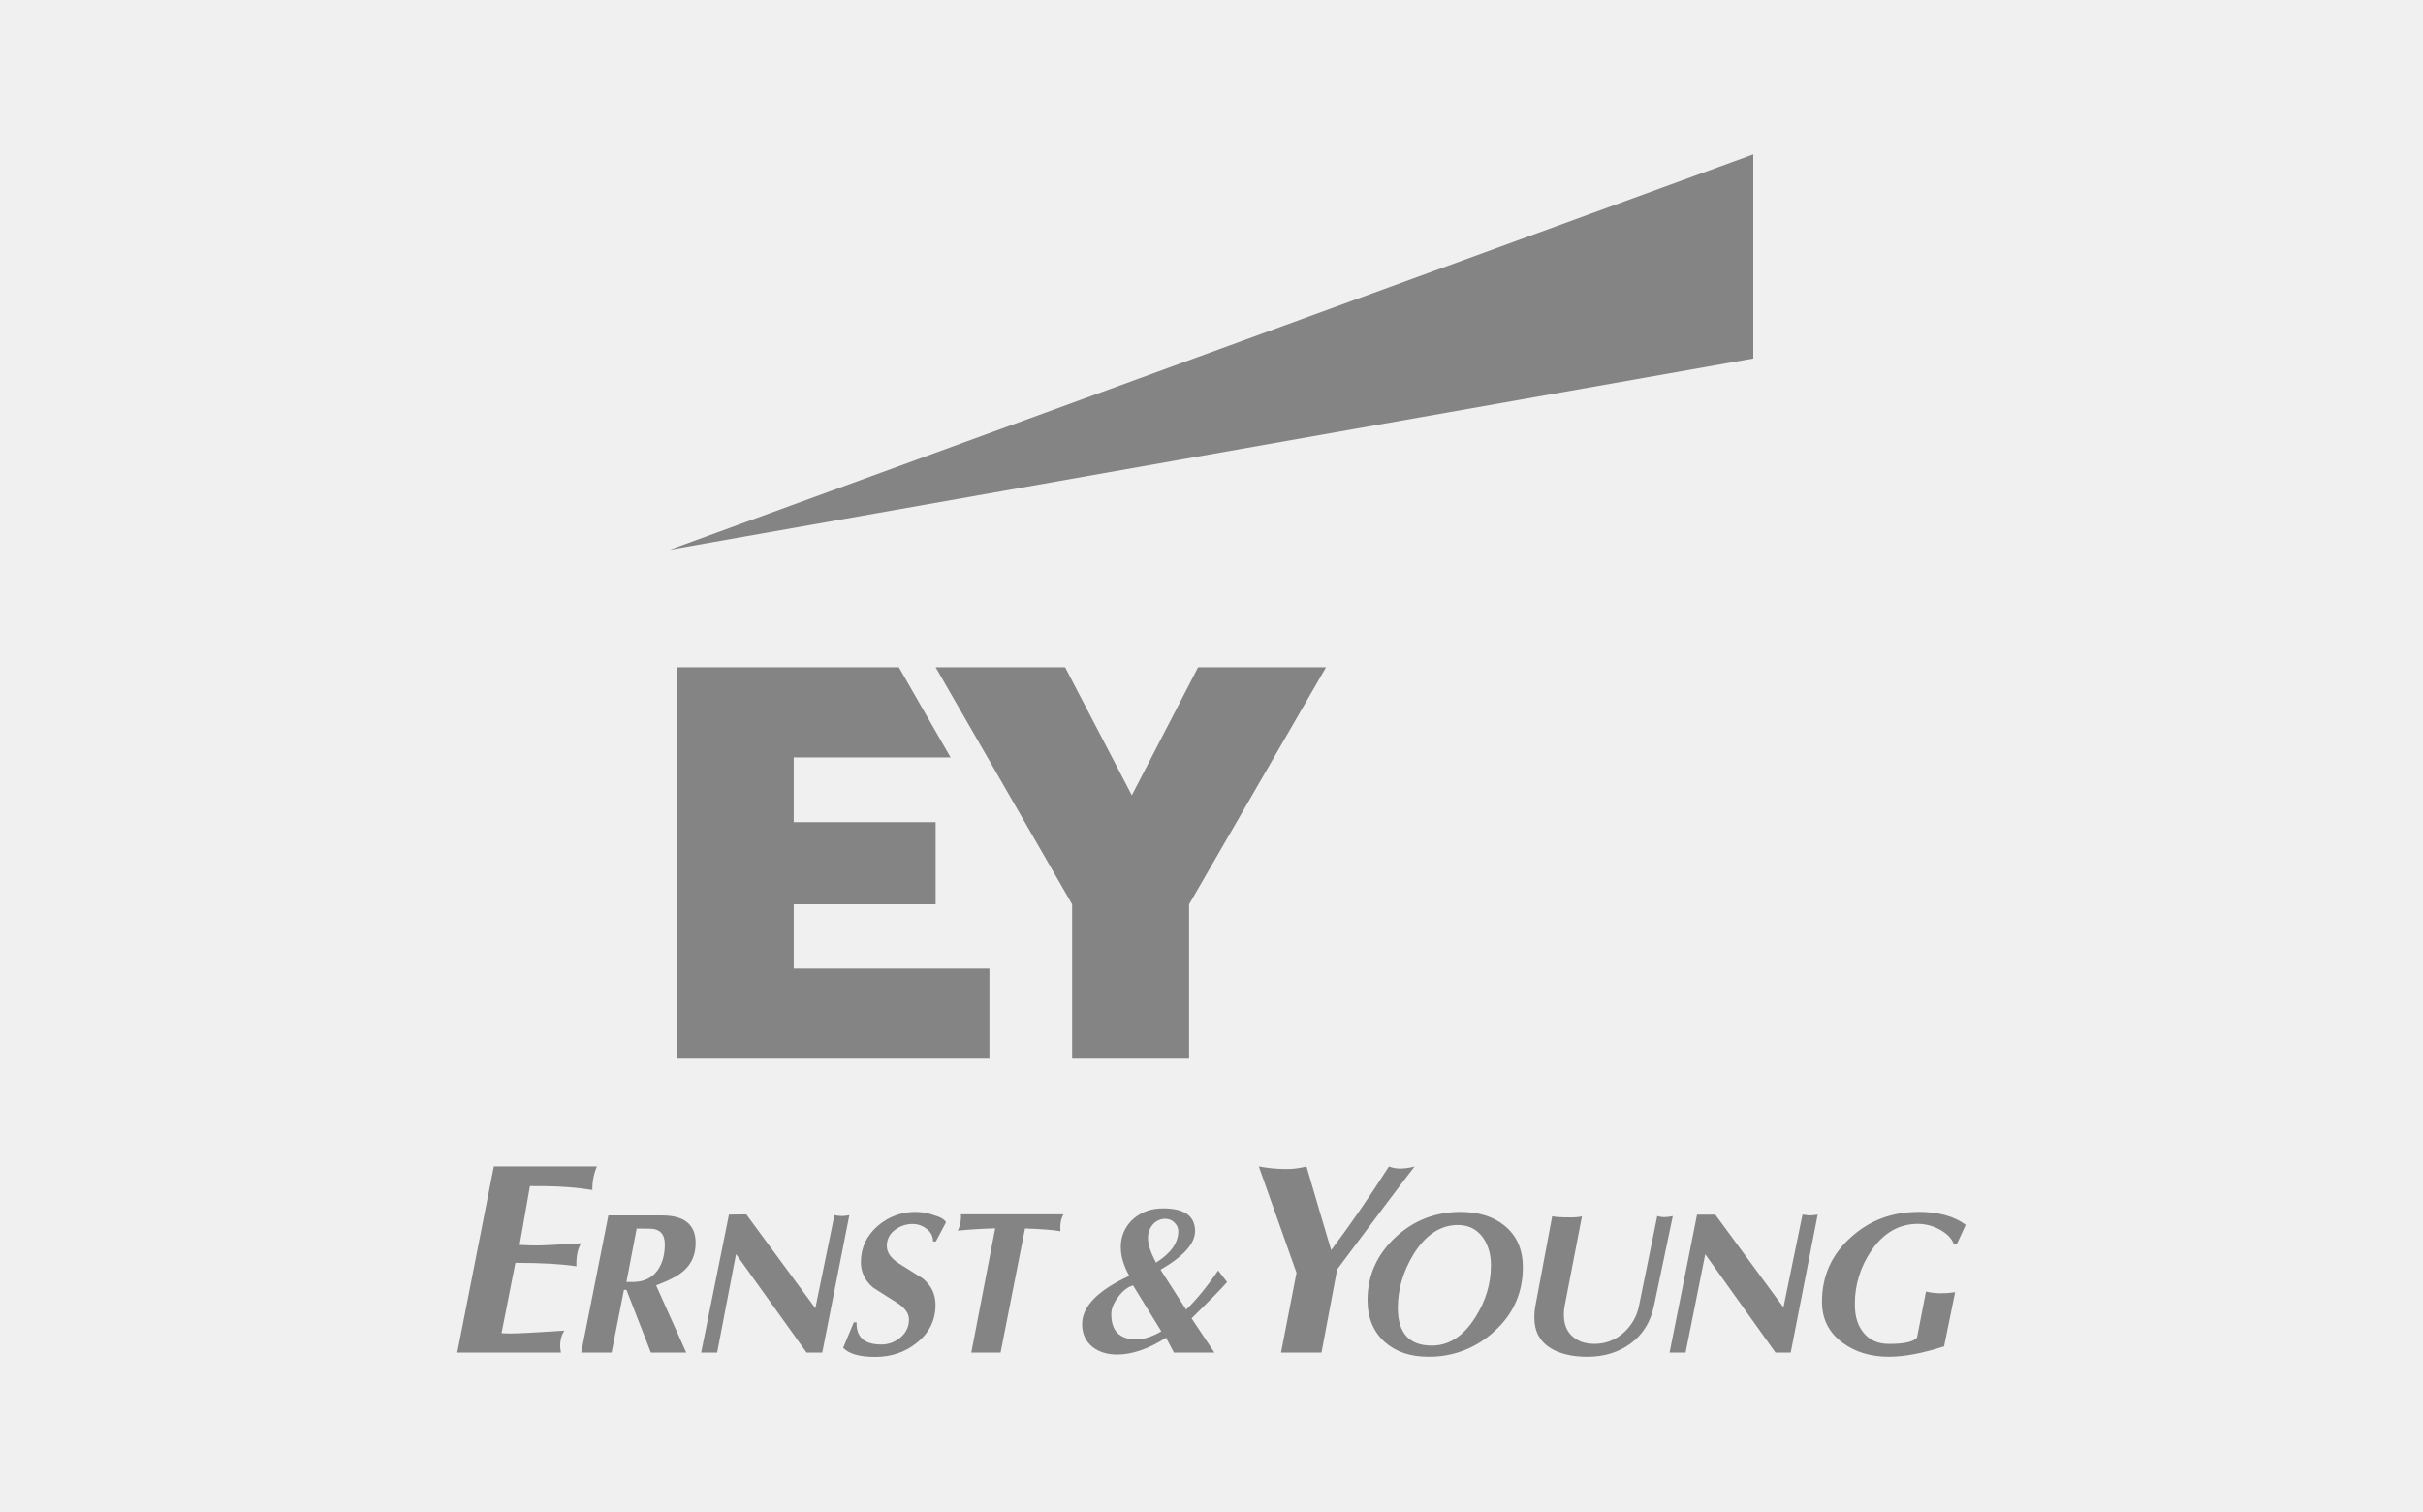
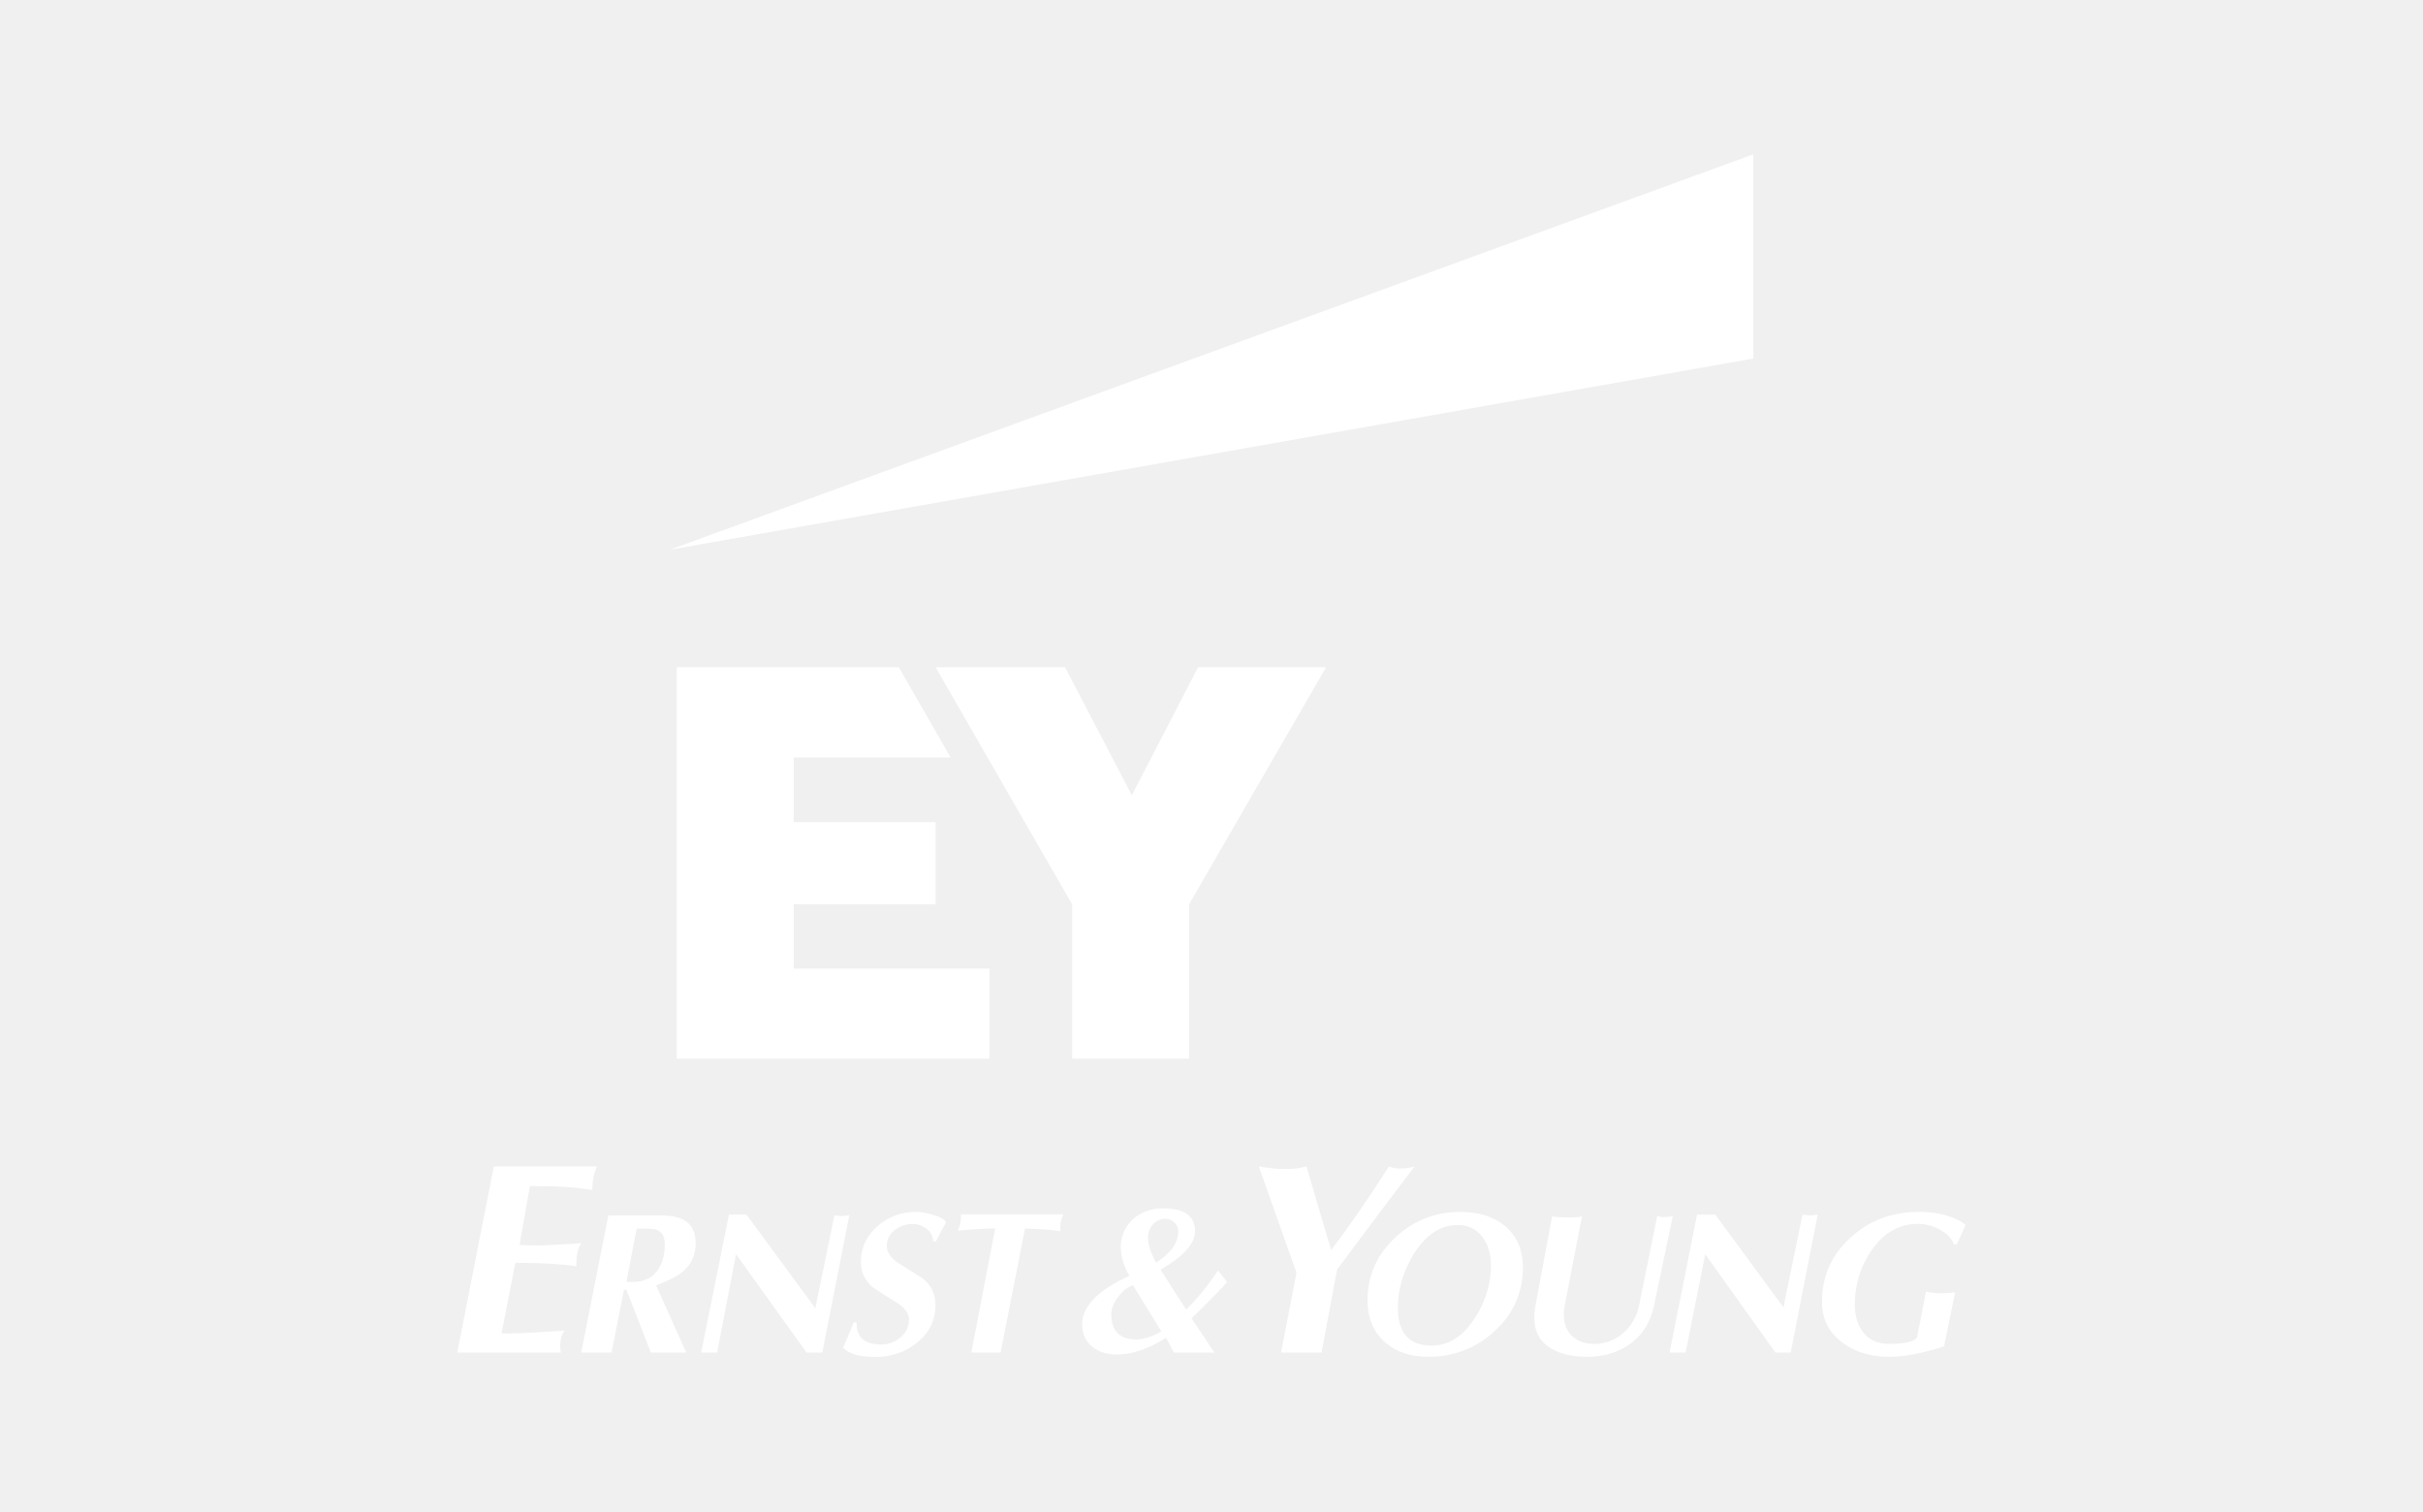
<svg xmlns="http://www.w3.org/2000/svg" id="Layer_1" data-name="Layer 1" viewBox="0 0 1860 1160">
  <defs>
-     <style>.cls-1{fill:none;}.cls-2{clip-path:url(#clip-path);}.cls-3,.cls-4{fill:#848484;}.cls-4{fill-rule:evenodd;}</style>
+     <style>.cls-1{fill:none;}.cls-2{clip-path:url(#clip-path);}.cls-3,.cls-4{fill:#fff;}.cls-4{fill-rule:evenodd;}</style>
    <clipPath id="clip-path">
      <rect class="cls-1" x="514.11" y="118.49" width="831.79" height="694.18" />
    </clipPath>
  </defs>
-   <g id="Artwork_23" data-name="Artwork 23">
-     <g class="cls-2">
-       <polygon class="cls-3" points="514.11 422 1345.89 275.22 1345.89 118.49 514.11 422" />
-       <path class="cls-3" d="M519.46,512.22V812.67H759.52V743.48H609.29V694.17H718.23V631.1H609.29V581.4H729.7L690,512.22Zm400.22,0-50.84,98.24-51.22-98.24H718.23L823,694.17v118.5H912.8V694.17l105.12-181.95Z" />
+   <g id="Ernst_Young" data-name="Ernst &amp; Young">
+     <g id="Artwork_23" data-name="Artwork 23">
+       <g class="cls-2">
+         <polygon class="cls-3" points="514.11 422 1345.89 275.22 1345.89 118.49 514.11 422" />
+         <path class="cls-3" d="M519.46,512.22V812.67H759.52V743.48H609.29V694.17H718.23V631.1H609.29V581.4H729.7L690,512.22Zm400.22,0-50.84,98.24-51.22-98.24H718.23L823,694.17v118.5H912.8V694.17l105.12-181.95Z" />
+       </g>
    </g>
+     <path class="cls-4" d="M1155,940.88q-12.91-10.57-33.79-10.59-28.85,0-49.72,19.21-21.72,20.09-21.71,48.58,0,20.29,13.33,32.17c8.48,7.49,19.57,11.23,33.37,11.23a73,73,0,0,0,50.89-19.76Q1169,1002,1169,972.82,1169,952.32,1155,940.88Zm-22.55,70.43q-13.58,21.59-33.36,21.58-26,0-26.05-28.91,0-21.36,12.06-41.21,14-22.42,34-22.43c8.18,0,14.55,3.17,19.16,9.49q6.23,8.64,6.23,21.36Q1144.55,992.33,1132.49,1011.31Z" />
+     <path class="cls-4" d="M1472.57,930.3q-30.18,0-51.52,19.26-22.42,19.91-22.42,49.74,0,20.12,16.35,31.81,14.41,10.37,35,10.38,17.65,0,42.38-8l8.48-41.55a70.3,70.3,0,0,1-10.55.8,51.74,51.74,0,0,1-11.83-1.3l-6.83,35.17q-3.65,5-21.51,5-12.93,0-19.8-8.86c-4.32-5.31-6.45-12.43-6.45-21.35a71.71,71.71,0,0,1,12.71-41.44q14-20.49,35.76-20.5a35,35,0,0,1,16.15,4.11c6,3.16,9.85,7,11.41,11.65h2.16l6.9-15q-13.15-9.94-36.44-10Z" />
+     <path class="cls-4" d="M1389.26,933c-.44,0-2.3-.2-5.59-.64l-14.62,71.21-52.32-71.21h-14l-21.09,105.94h12.28l15.1-75.51,53.94,75.51h11.66l20.71-105.94a58.25,58.25,0,0,1-6,.64Z" />
+     <path class="cls-4" d="M1277.68,934.28a17.42,17.42,0,0,1-5.49-.86l-14,68.83a37.08,37.08,0,0,1-12.12,21,32.74,32.74,0,0,1-22.23,8.31c-7.07,0-12.71-2-17-5.94s-6.36-9.39-6.36-16.29a31.39,31.39,0,0,1,.45-6l13.45-69.7c-1.73.58-4.83.87-9.26.87-6.62,0-11.17-.29-13.6-.87l-13.06,69.7a44.6,44.6,0,0,0-.64,8.24q0,15.82,13,23.63c7.19,4.18,16.43,6.3,27.65,6.3q19.42,0,33.39-10.29t17.82-28.93l14.44-68.8a27.45,27.45,0,0,1-6.38.79Z" />
+     <path class="cls-4" d="M1075.28,897a23.05,23.05,0,0,1-9.08-1.58q-23.35,36.43-44.33,64.19-9.6-32.07-18.94-64.22a59.18,59.18,0,0,1-15.94,2,117.34,117.34,0,0,1-20.67-2L995.25,977l-11.87,61.26h31.07l12-63.85q48.27-64.66,59.47-79A41,41,0,0,1,1075.28,897Z" />
+     <path class="cls-4" d="M737.64,932.12a24.19,24.19,0,0,1-2.38,12.53q14.32-1.38,28.7-1.74l-18.34,95.36h22.47L786.83,943c12.72.43,21.77,1.12,27.2,2.13-.42-5.19.35-9.5,2.36-13Z" />
+     <path class="cls-4" d="M715.6,932.27a47.88,47.88,0,0,0-12.55-2A43.8,43.8,0,0,0,673.84,941q-13,11.31-13,27.85c0,7.76,3.17,14.32,9.5,19.63l17.71,11.22q9.72,6,9.72,13.15a17.32,17.32,0,0,1-6.45,13.71,22.28,22.28,0,0,1-14.85,5.5q-19.37,0-18.93-17H655.4l-8.16,19.55q6.66,7,24.56,7,18.32,0,31.68-10.6,14.65-11.44,14.66-29.41,0-12.15-9.72-20.2-9.07-5.65-17.94-11.28-9.72-6.09-9.72-13.69a14.69,14.69,0,0,1,6.06-12.16,22,22,0,0,1,13.84-4.71,17.08,17.08,0,0,1,10.71,3.79,11.66,11.66,0,0,1,4.87,9.6h2.16l7.78-14.66q-1.48-3.46-10.58-5.88Z" />
+     <path class="cls-4" d="M646.28,933.42a25.12,25.12,0,0,1-5.74-.64l-14.64,71.43-53-72-13.31.13-21.36,105.94h12.28L565,962.69l54.16,75.59H631.2L652,932.73a22.07,22.07,0,0,1-5.72.69Z" />
+     <path class="cls-4" d="M379.08,895.38,351,1038.27H430.6c-1.29-6.39-.43-12,2.59-16.85q-32.85,2.18-41.93,2.19l-6.26-.23,10.63-54q29.69,0,46.82,2.64-.21-11.84,3.69-17.66-27.84,1.71-33.66,1.69-6.27,0-13.6-.42l7.91-45.17,11.77.07a242.94,242.94,0,0,1,36.17,2.9,43,43,0,0,1,3.49-18.06H379.08v0Z" />
+     <path class="cls-4" d="M942,984.13l-6.9-8.86q-13.38,19.43-24.6,30l-19.62-30.64q26.5-15.32,26.51-29.56,0-17.49-24.53-17.49-13.55,0-22.8,8a28.22,28.22,0,0,0-9.68,22c0,6.75,2.17,14,6.52,21.79q-36.21,16.62-36.22,37.12,0,11,8,17.47,7.39,5.82,18.9,5.82,17.26,0,37.56-12.94l6,11.43h31.13L914.7,1012Q935.46,991.69,942,984.13Zm-57-44.24a12.53,12.53,0,0,1,9.83-4.32,9.47,9.47,0,0,1,6.69,2.91,8.94,8.94,0,0,1,3,6.57q0,13.38-17.08,24.16h0q-6.2-11.43-6.2-18.76A15.53,15.53,0,0,1,885,939.89Zm-12.56,88.29q-19.38,0-19.37-19.39c0-4.11,1.75-8.52,5.31-13.27s7.35-7.67,11.4-8.81L891.5,1022Q880.57,1028.19,872.42,1028.18Z" />
+     <path class="cls-4" d="M524.9,975.44q9.11-8,9.11-21.34Q534,933,508.21,933H467l-20.84,105.29h23.32l9.48-48.16h1.93l18.76,48.16h27.14l-23.13-51.62Q518.84,981,524.9,975.44Zm-39.26,8.64h-4.77l7.85-41,9.83.07q11.79,0,11.79,12,0,12.45-5.85,20.38h0Q498,984.09,485.64,984.08Z" />
  </g>
-   <path class="cls-4" d="M1155,940.88q-12.91-10.57-33.79-10.59-28.85,0-49.72,19.21-21.72,20.09-21.71,48.58,0,20.29,13.33,32.17c8.48,7.49,19.57,11.23,33.37,11.23a73,73,0,0,0,50.89-19.76Q1169,1002,1169,972.82,1169,952.32,1155,940.88Zm-22.55,70.43q-13.58,21.59-33.36,21.58-26,0-26.05-28.91,0-21.36,12.06-41.21,14-22.42,34-22.43c8.18,0,14.55,3.17,19.16,9.49q6.23,8.64,6.23,21.36Q1144.55,992.33,1132.49,1011.31Z" />
-   <path class="cls-4" d="M1472.57,930.3q-30.18,0-51.52,19.26-22.42,19.91-22.42,49.74,0,20.12,16.35,31.81,14.41,10.37,35,10.38,17.65,0,42.38-8l8.48-41.55a70.3,70.3,0,0,1-10.55.8,51.74,51.74,0,0,1-11.83-1.3l-6.83,35.17q-3.65,5-21.51,5-12.93,0-19.8-8.86c-4.32-5.31-6.45-12.43-6.45-21.35a71.71,71.71,0,0,1,12.71-41.44q14-20.49,35.76-20.5a35,35,0,0,1,16.15,4.11c6,3.16,9.85,7,11.41,11.65h2.16l6.9-15q-13.15-9.94-36.44-10Z" />
-   <path class="cls-4" d="M1389.26,933c-.44,0-2.3-.2-5.59-.64l-14.62,71.21-52.32-71.21h-14l-21.09,105.94h12.28l15.1-75.51,53.94,75.51h11.66l20.71-105.94a58.25,58.25,0,0,1-6,.64Z" />
-   <path class="cls-4" d="M1277.68,934.28a17.42,17.42,0,0,1-5.49-.86l-14,68.83a37.08,37.08,0,0,1-12.12,21,32.74,32.74,0,0,1-22.23,8.31c-7.07,0-12.71-2-17-5.94s-6.36-9.39-6.36-16.29a31.39,31.39,0,0,1,.45-6l13.45-69.7c-1.73.58-4.83.87-9.26.87-6.62,0-11.17-.29-13.6-.87l-13.06,69.7a44.6,44.6,0,0,0-.64,8.24q0,15.82,13,23.63c7.19,4.18,16.43,6.3,27.65,6.3q19.42,0,33.39-10.29t17.82-28.93l14.44-68.8a27.45,27.45,0,0,1-6.38.79Z" />
-   <path class="cls-4" d="M1075.28,897a23.05,23.05,0,0,1-9.08-1.58q-23.35,36.43-44.33,64.19-9.6-32.07-18.94-64.22a59.18,59.18,0,0,1-15.94,2,117.34,117.34,0,0,1-20.67-2L995.25,977l-11.87,61.26h31.07l12-63.85q48.27-64.66,59.47-79A41,41,0,0,1,1075.28,897Z" />
-   <path class="cls-4" d="M737.64,932.12a24.19,24.19,0,0,1-2.38,12.53q14.32-1.38,28.7-1.74l-18.34,95.36h22.47L786.83,943c12.72.43,21.77,1.12,27.2,2.13-.42-5.19.35-9.5,2.36-13Z" />
-   <path class="cls-4" d="M715.6,932.27a47.88,47.88,0,0,0-12.55-2A43.8,43.8,0,0,0,673.84,941q-13,11.31-13,27.85c0,7.76,3.17,14.32,9.5,19.63l17.71,11.22q9.72,6,9.72,13.15a17.32,17.32,0,0,1-6.45,13.71,22.28,22.28,0,0,1-14.85,5.5q-19.37,0-18.93-17H655.4l-8.16,19.55q6.66,7,24.56,7,18.32,0,31.68-10.6,14.65-11.44,14.66-29.41,0-12.15-9.72-20.2-9.07-5.65-17.94-11.28-9.72-6.09-9.72-13.69a14.69,14.69,0,0,1,6.06-12.16,22,22,0,0,1,13.84-4.71,17.08,17.08,0,0,1,10.71,3.79,11.66,11.66,0,0,1,4.87,9.6h2.16l7.78-14.66q-1.48-3.46-10.58-5.88Z" />
-   <path class="cls-4" d="M646.28,933.42a25.12,25.12,0,0,1-5.74-.64l-14.64,71.43-53-72-13.31.13-21.36,105.94h12.28L565,962.69l54.16,75.59H631.2L652,932.73a22.07,22.07,0,0,1-5.72.69Z" />
-   <path class="cls-4" d="M379.08,895.38,351,1038.27H430.6c-1.29-6.39-.43-12,2.59-16.85q-32.85,2.18-41.93,2.19l-6.26-.23,10.63-54q29.69,0,46.82,2.64-.21-11.84,3.69-17.66-27.84,1.71-33.66,1.69-6.27,0-13.6-.42l7.91-45.17,11.77.07a242.94,242.94,0,0,1,36.17,2.9,43,43,0,0,1,3.49-18.06H379.08v0Z" />
-   <path class="cls-4" d="M942,984.13l-6.9-8.86q-13.38,19.43-24.6,30l-19.62-30.64q26.5-15.32,26.51-29.56,0-17.49-24.53-17.49-13.55,0-22.8,8a28.22,28.22,0,0,0-9.68,22c0,6.75,2.17,14,6.52,21.79q-36.21,16.62-36.22,37.12,0,11,8,17.47,7.39,5.82,18.9,5.82,17.26,0,37.56-12.94l6,11.43h31.13L914.7,1012Q935.46,991.69,942,984.13Zm-57-44.24a12.53,12.53,0,0,1,9.83-4.32,9.47,9.47,0,0,1,6.69,2.91,8.94,8.94,0,0,1,3,6.57q0,13.38-17.08,24.16h0q-6.2-11.43-6.2-18.76A15.53,15.53,0,0,1,885,939.89Zm-12.56,88.29q-19.38,0-19.37-19.39c0-4.11,1.75-8.52,5.31-13.27s7.35-7.67,11.4-8.81L891.5,1022Q880.57,1028.19,872.42,1028.18Z" />
-   <path class="cls-4" d="M524.9,975.44q9.11-8,9.11-21.34Q534,933,508.21,933H467l-20.84,105.29h23.32l9.48-48.16h1.93l18.76,48.16h27.14l-23.13-51.62Q518.84,981,524.9,975.44Zm-39.26,8.64h-4.77l7.85-41,9.83.07q11.79,0,11.79,12,0,12.45-5.85,20.38h0Q498,984.09,485.64,984.08Z" />
</svg>
